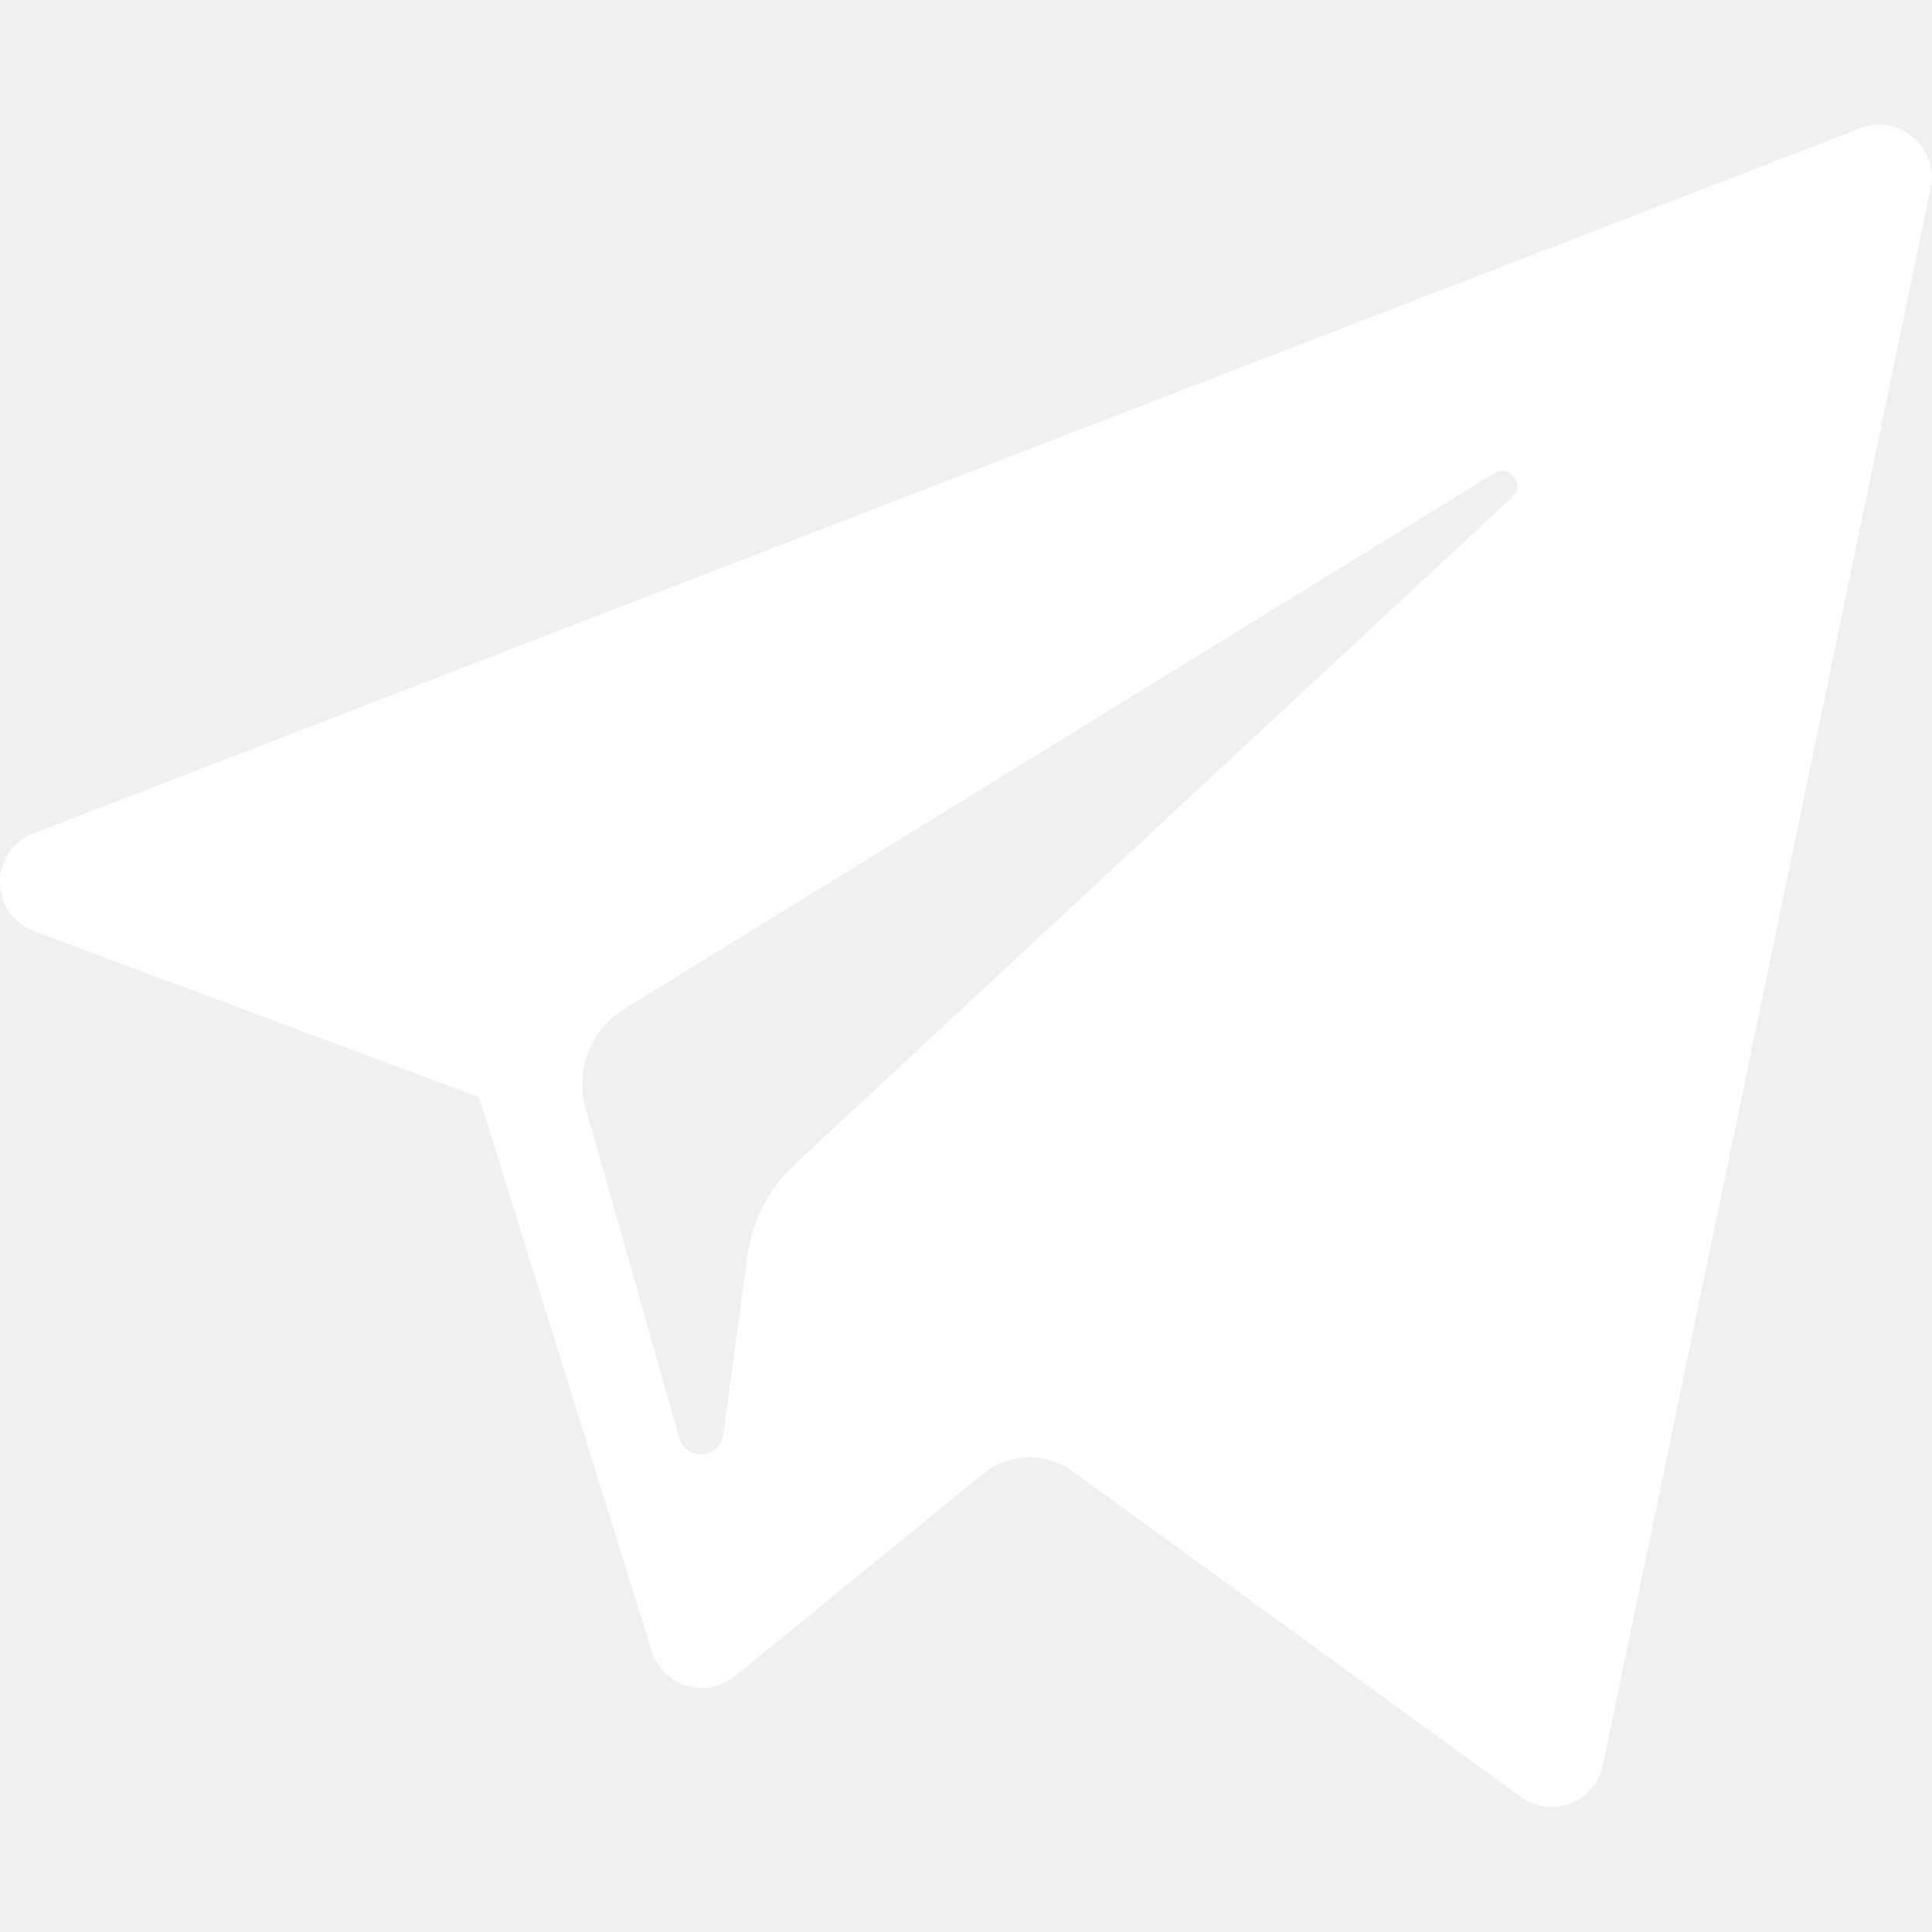
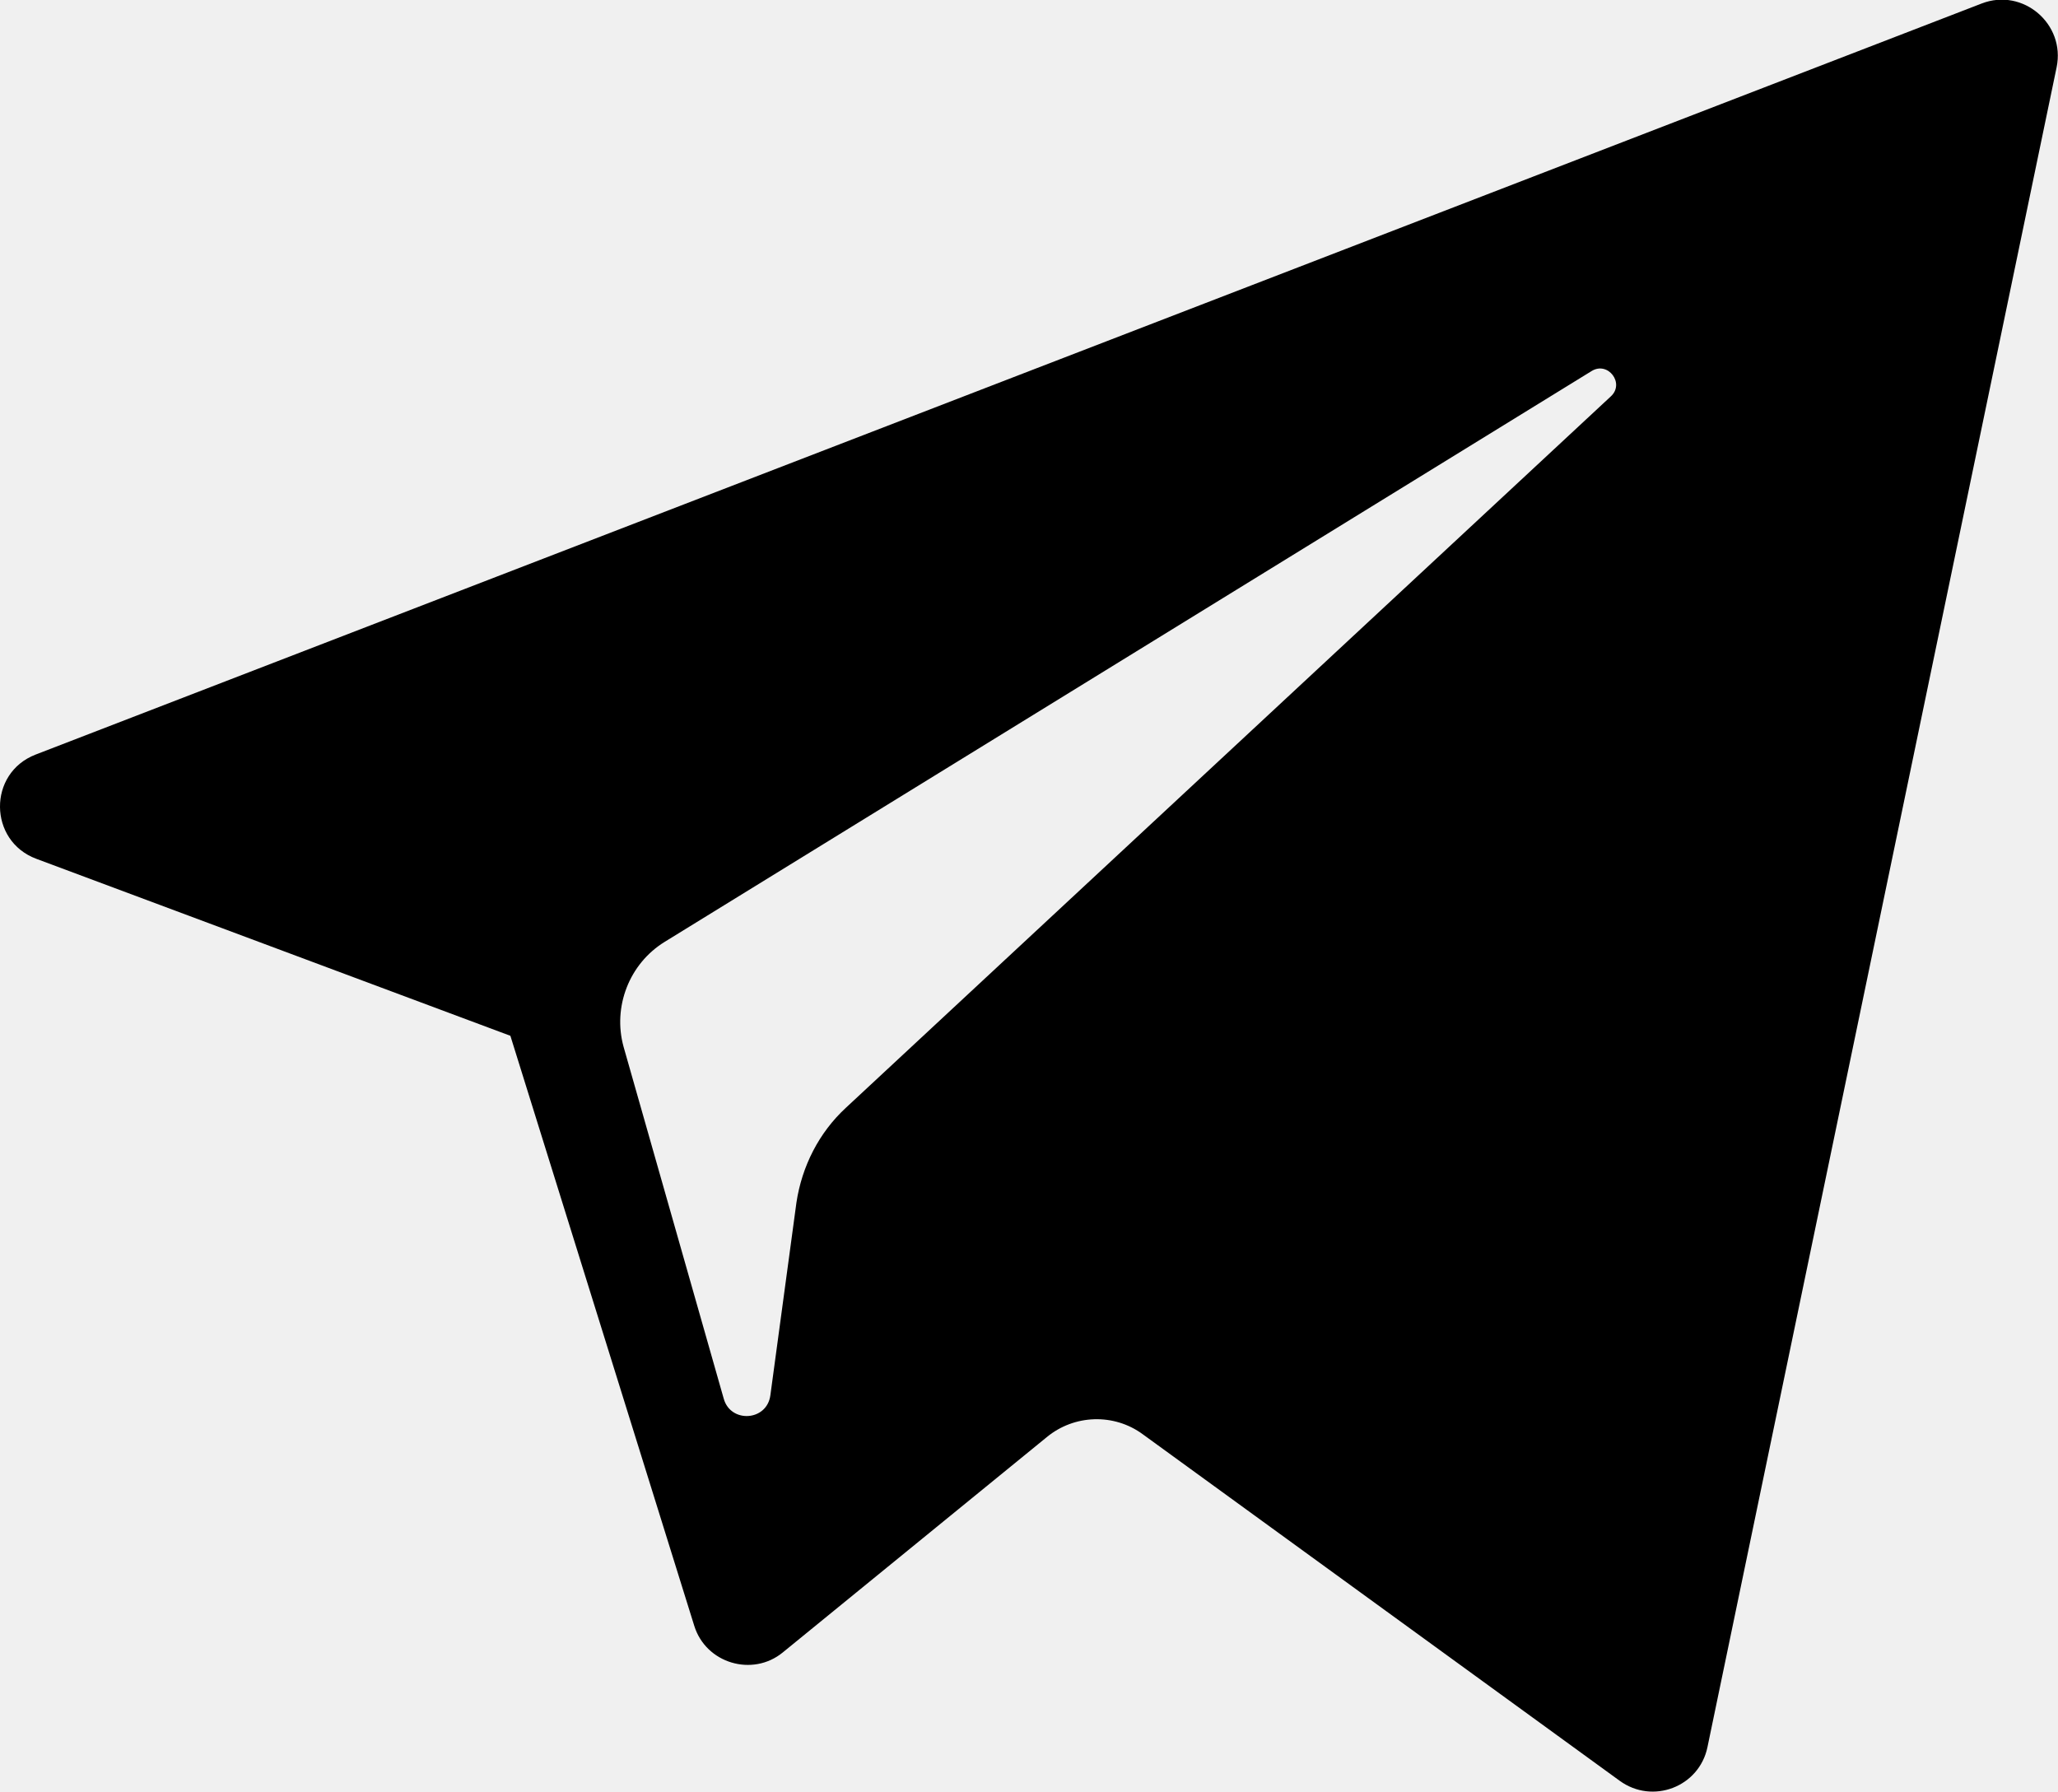
- <svg xmlns="http://www.w3.org/2000/svg" width="30" height="30" fill="#ffffff" version="1.1" id="Layer_1" x="0px" y="0px" viewBox="0 0 300 261.2" style="enable-background:new 0 0 300 261.2;" xml:space="preserve">
+ <svg xmlns="http://www.w3.org/2000/svg" version="1.1" id="Layer_1" x="0px" y="0px" viewBox="0 0 300 261.2" style="enable-background:new 0 0 300 261.2;" xml:space="preserve">
  <path id="XMLID_497_" d="M5.3,125.2L74.4,151l26.8,86c1.7,5.5,8.5,7.5,12.9,3.9l38.5-31.4c4-3.3,9.8-3.5,14-0.4l69.5,50.5  c4.8,3.5,11.6,0.9,12.8-4.9L299.8,9.8c1.3-6.3-4.9-11.6-10.9-9.3L5.2,110C-1.8,112.7-1.7,122.6,5.3,125.2z M96.9,137.3L232,54.1  c2.4-1.5,4.9,1.8,2.8,3.7L123.3,161.5c-3.9,3.6-6.4,8.5-7.2,13.8l-3.8,28.1c-0.5,3.8-5.8,4.1-6.8,0.5l-14.6-51.3  C89.3,146.8,91.7,140.5,96.9,137.3z" />
</svg>
